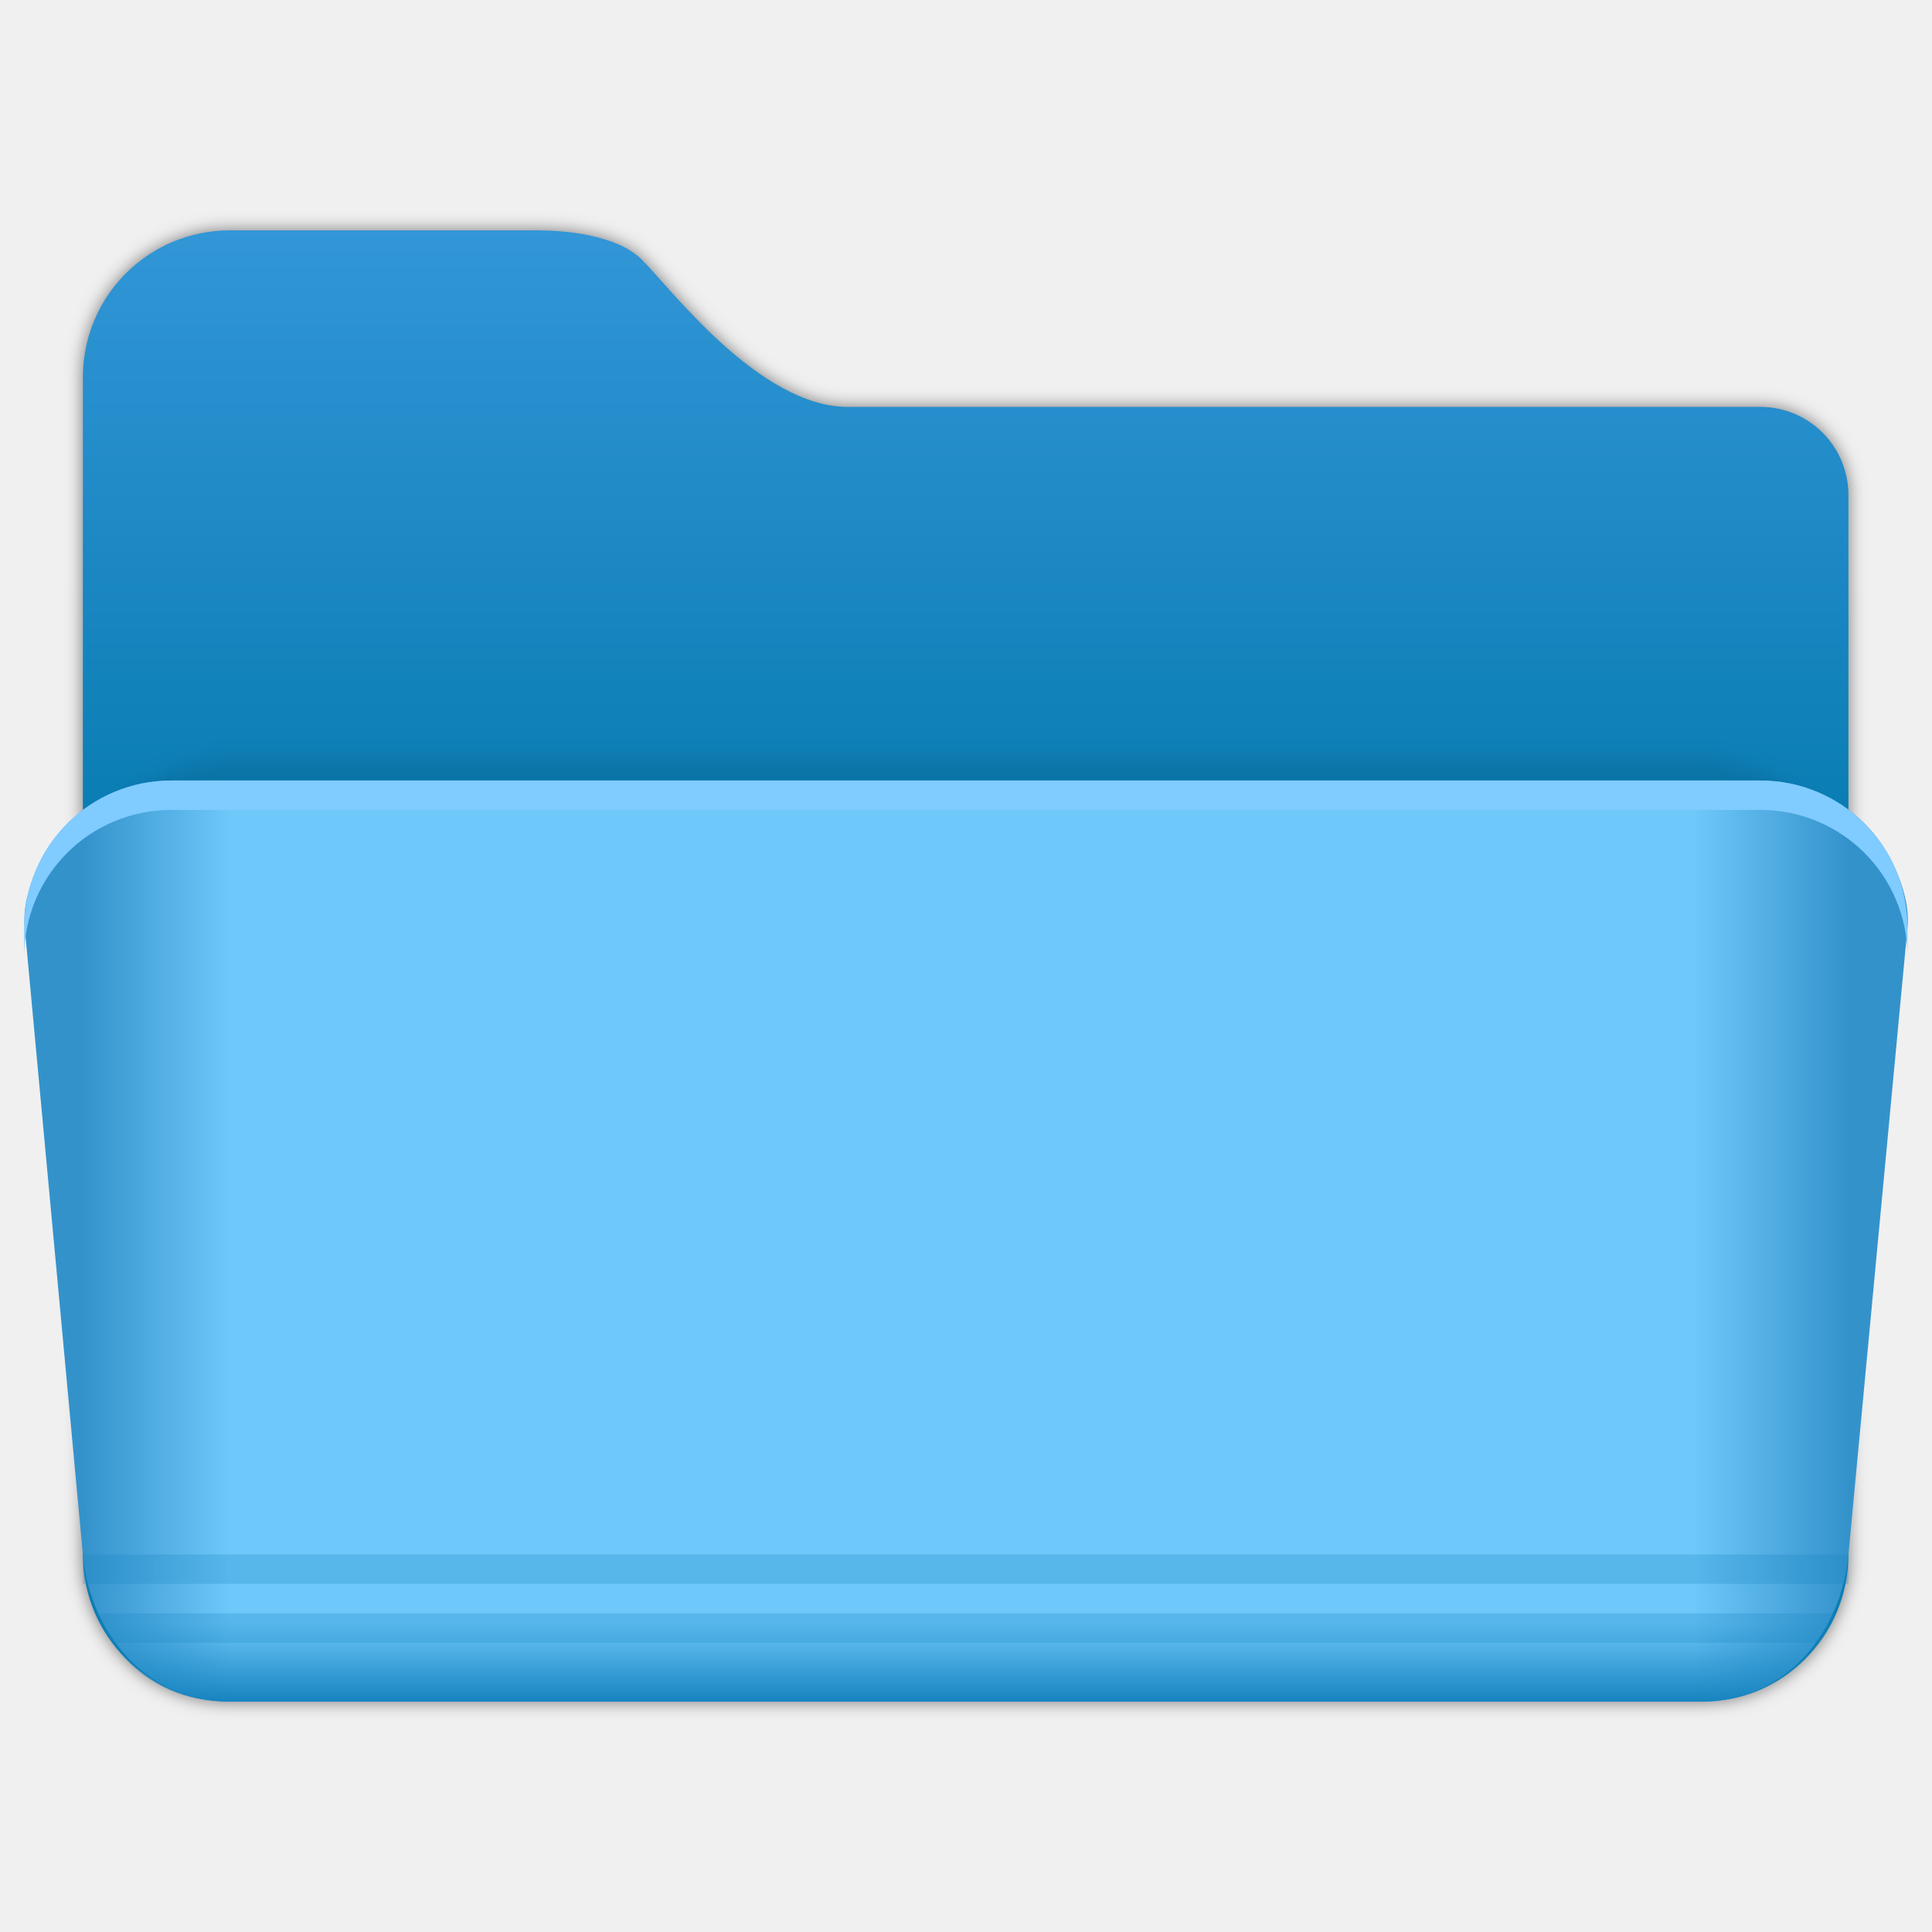
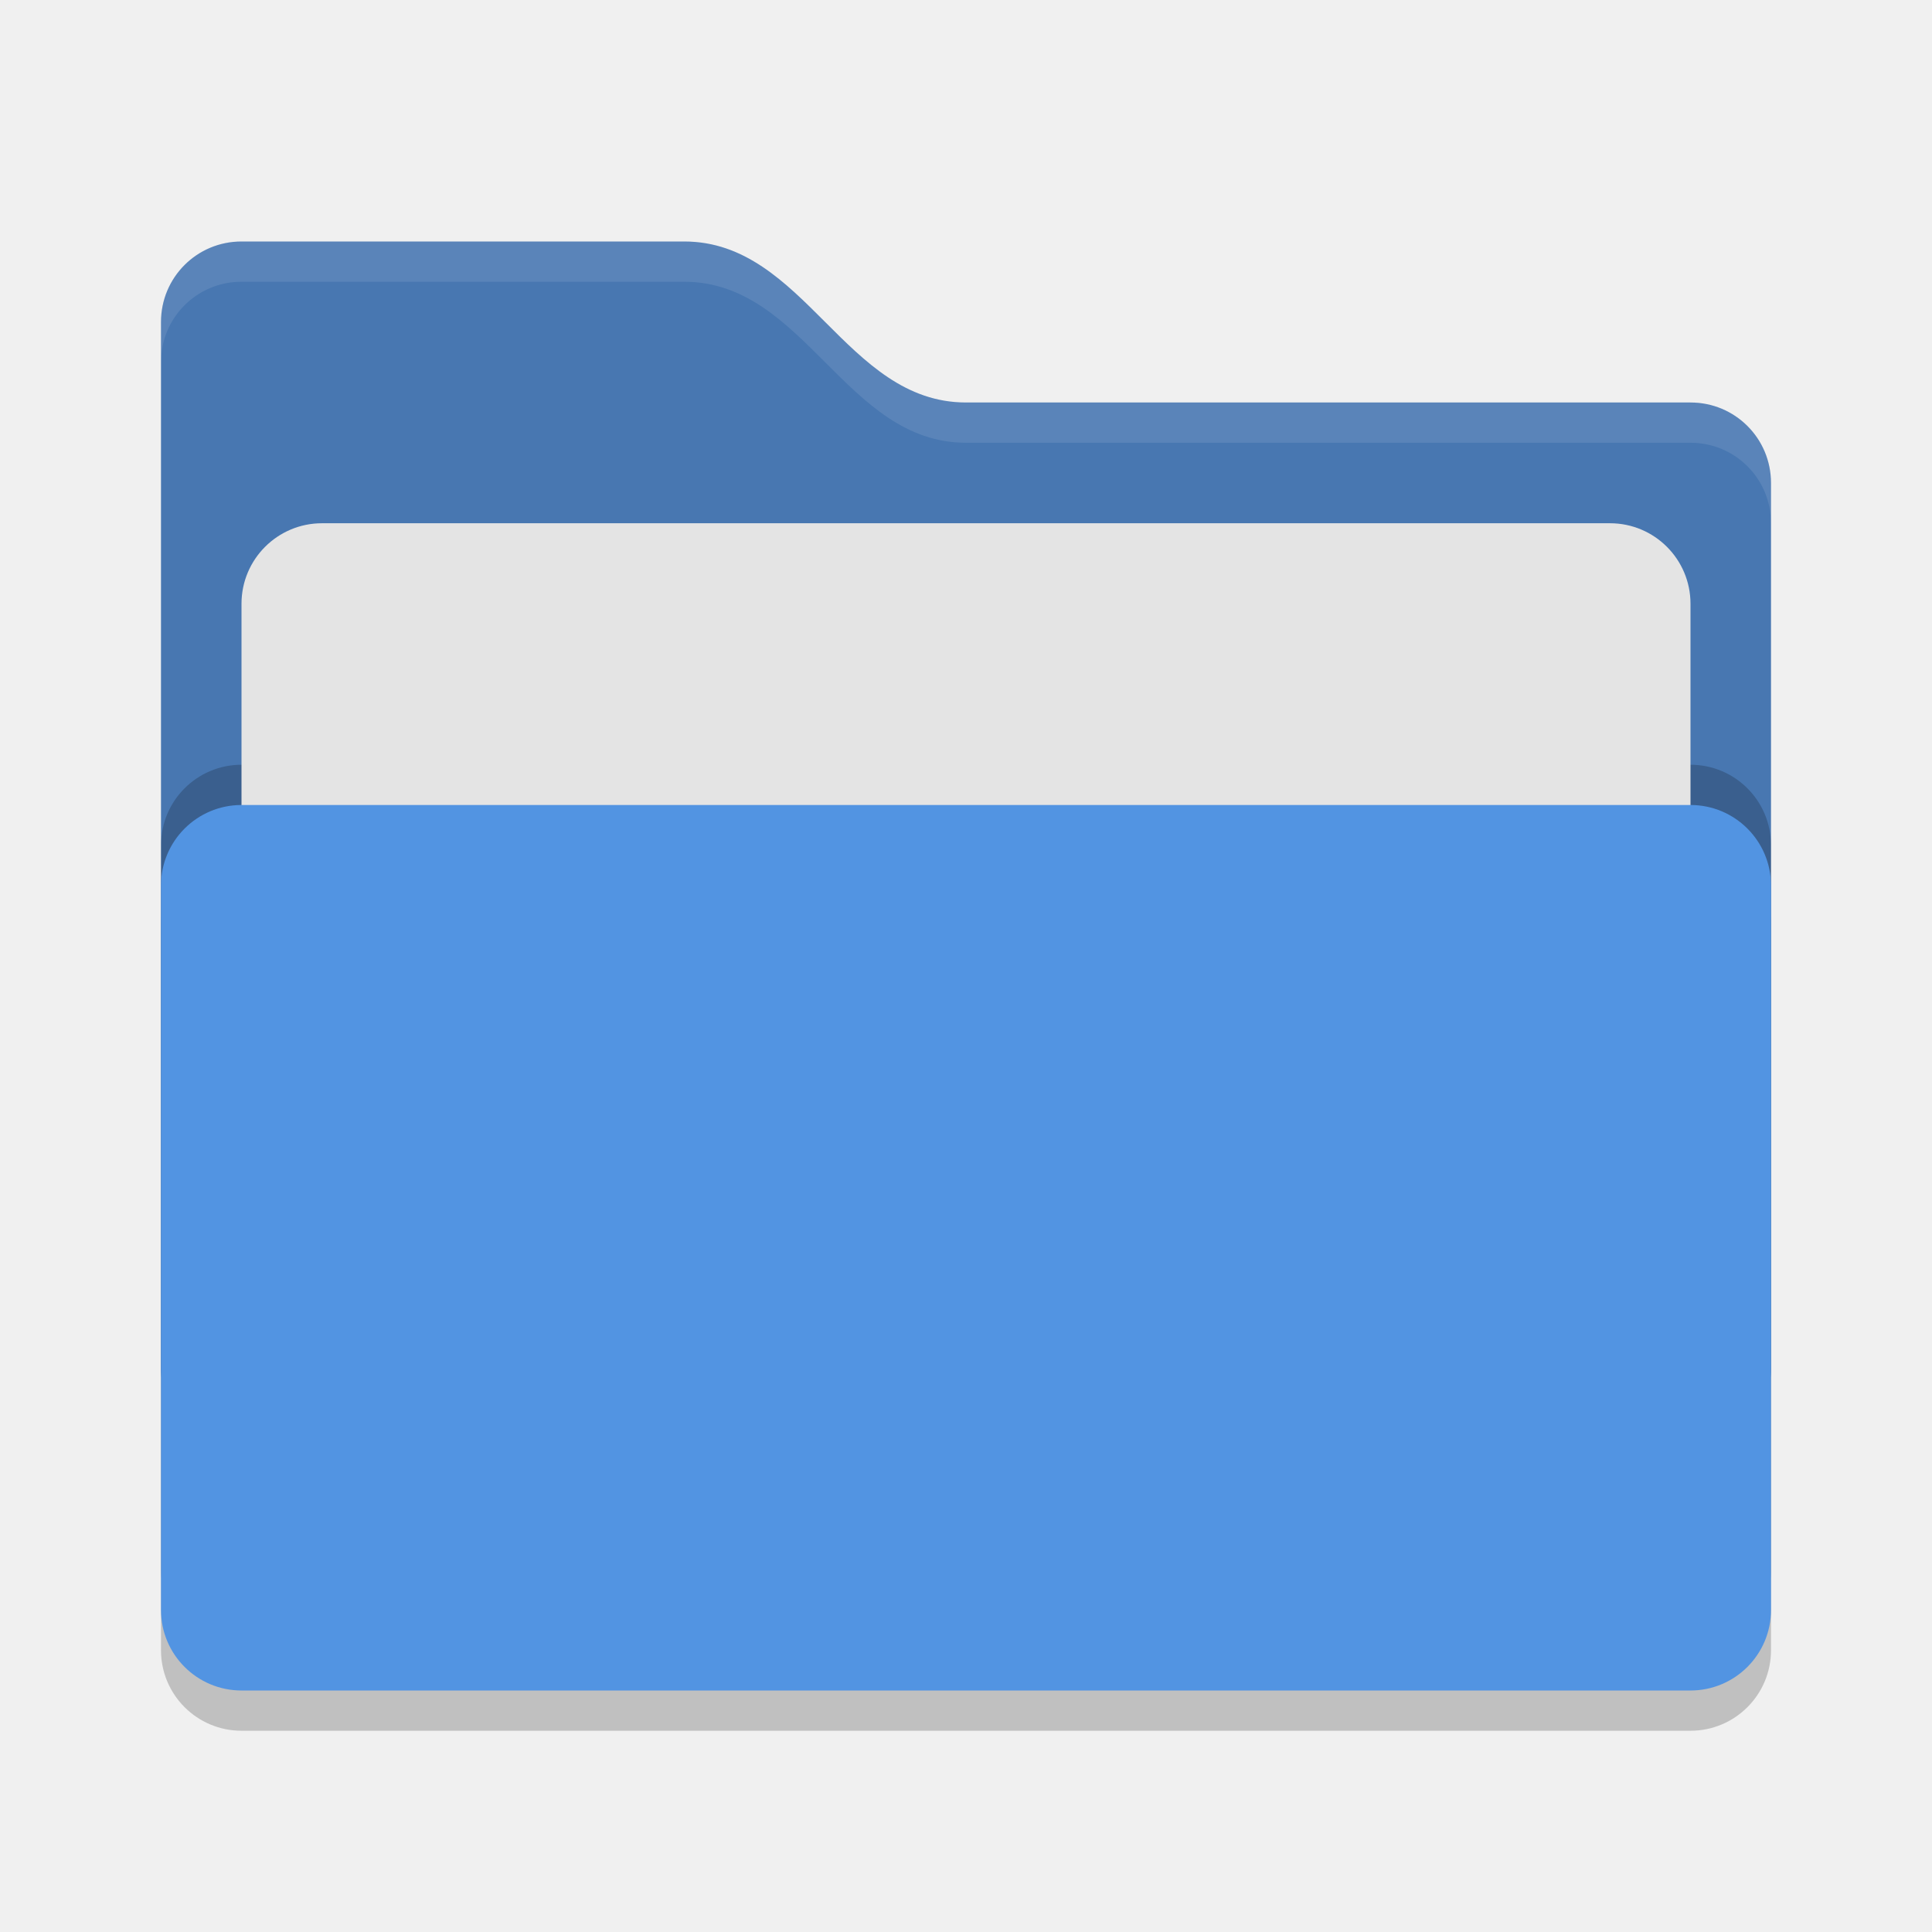
- <svg xmlns="http://www.w3.org/2000/svg" width="200" height="200" version="1.1" id="svg68">
-   <defs id="defs16">
-     <linearGradient id="linearGradient1011" x1="3.969" x2="3.969" y1="-12.171" y2="-6.879" gradientTransform="matrix(1 0 0 .99894 .52914 13.756)" gradientUnits="userSpaceOnUse">
-       <stop stop-color="#059bff" offset="0" id="stop4" />
-       <stop stop-color="#005aff" offset="1" id="stop6" />
-     </linearGradient>
-     <linearGradient id="linearGradient921" x1="7.937" x2="7.937" y1="1.058" y2="-8.202" gradientTransform="translate(.52914 14.023)" gradientUnits="userSpaceOnUse">
-       <stop stop-color="#005aff" offset="0" id="stop9" />
-       <stop stop-color="#059bff" offset="1" id="stop11" />
-     </linearGradient>
-     <style type="text/css" id="style14" />
-     <style type="text/css" id="current-color-scheme">.ColorScheme-Text {
-         color:#4d4d4d;
-       }</style>
-     <style id="style881" type="text/css">.ColorScheme-Text {
-         color:#4d4d4d;
-       }</style>
-     <linearGradient gradientUnits="userSpaceOnUse" gradientTransform="matrix(1.000007,0,0,1.000007,-538.6941,-142.7133)" y2="174.71" y1="155" x2="25" x1="25" id="linearGradient1387">
-       <stop id="stop883" offset="0" stop-color="#3296d7" />
-       <stop id="stop885" offset="1" stop-color="#0a7db4" />
-     </linearGradient>
-     <linearGradient gradientUnits="userSpaceOnUse" gradientTransform="matrix(1.000007,0,0,1.000007,-538.6942,-142.7133)" y2="185" y1="185" x2="65" x1="5" id="linearGradient1401">
-       <stop id="stop888" offset="0" stop-color="#3492cb" />
-       <stop id="stop890" offset=".084" stop-color="#6ec8fa" />
-       <stop id="stop892" offset=".912" stop-color="#6ec8fa" />
-       <stop id="stop894" offset="1" stop-color="#3492cb" />
-     </linearGradient>
-     <linearGradient gradientUnits="userSpaceOnUse" gradientTransform="matrix(0.6866781,0,0,1.547974,-500.9199,-1702.638)" y2="1140.2" y1="1138.4" x2="-9.617" x1="-9.617" id="linearGradient1438">
-       <stop id="stop897" offset="0" stop-opacity="0" stop-color="#1482be" />
-       <stop id="stop899" offset="1" stop-color="#1482be" />
-     </linearGradient>
-     <filter color-interpolation-filters="sRGB" height="1.026" width="1.022" y="-.013" x="-.011" id="filter1733">
-       <feGaussianBlur id="feGaussianBlur902" stdDeviation="0.073" />
-     </filter>
-     <filter color-interpolation-filters="sRGB" height="1.297" width="1.03" y="-.148" x="-.015" id="filter935">
-       <feGaussianBlur id="feGaussianBlur905" stdDeviation="0.098" />
-     </filter>
-     <linearGradient gradientUnits="userSpaceOnUse" gradientTransform="matrix(1,0,0,0.73765,0,299.11)" y2="1139.8" y1="1081.4" x2="-9.912" x1="-9.912" id="b">
-       <stop id="stop908" offset="0" stop-color="#1e91ff" />
-       <stop id="stop910" offset=".5" stop-color="#2396ff" />
-       <stop id="stop912" offset="1" stop-color="#1e8cfa" />
-     </linearGradient>
-     <linearGradient gradientUnits="userSpaceOnUse" y2="1082.6" y1="1070.2" x2="-26.201" x1="-26.201" id="linearGradient886">
-       <stop id="stop915" offset="0" stop-color="#2396ff" />
-       <stop id="stop917" offset="1" stop-color="#41b4ff" />
-     </linearGradient>
-     <linearGradient gradientUnits="userSpaceOnUse" y2="1140.2" y1="1138.4" x2="-9.617" x1="-9.617" id="linearGradient888">
-       <stop id="stop920" offset="0" stop-color="#0a7deb" />
-       <stop id="stop922" offset="1" stop-color="#0e95c5" />
-     </linearGradient>
-   </defs>
-   <g id="g1047" transform="matrix(3.04614,0,0,3.04614,1634.286,-13.58487)">
-     <g id="g941" transform="matrix(3.779602,0,0,3.779602,-538.6941,-142.7133)" style="opacity:0.5;filter:url(#filter1733)">
-       <g id="g935" style="stroke-opacity:0.953">
-         <path id="path929" d="m 10,155 c -2.77,0 -5,2.23 -5,5 v 40 c 0,2.77 2.23,5 5,5 h 50 c 2.77,0 5,-2.23 5,-5 v -36 c 0,-0.831 -0.335,-1.581 -0.877,-2.123 -0.542,-0.542 -1.292,-0.877 -2.123,-0.877 h -31 c -0.75,0 -1.5,-0.25 -2.219,-0.641 -0.719,-0.391 -1.406,-0.922 -2.031,-1.484 -1.25,-1.125 -2.25,-2.375 -2.75,-2.875 -0.435,-0.435 -1.106,-0.684 -1.775,-0.826 -0.64,-0.136 -1.26,-0.167 -1.688,-0.174 h -0.537 z" transform="scale(0.26458)" style="opacity:1;stroke-width:0.201" />
-         <path id="path931" d="M 7.4,165 C 6.071,165 5,166.071 5,167.4 v 32.6 c 0,2.77 2.23,5 5,5 h 50 c 2.77,0 5,-2.23 5,-5 v -32.6 C 65,166.071 63.929,165 62.6,165 Z" transform="scale(0.26458)" style="opacity:1;stroke-width:0.18" />
-         <path id="path933" d="M 7.4,165 C 6.071,165 5,166.071 5,167.4 v 1 C 5,167.071 6.071,166 7.4,166 h 55.199 c 1.33,0 2.4,1.071 2.4,2.4 v -1 C 65,166.071 63.929,165 62.599,165 Z" transform="scale(0.26458)" style="opacity:1;stroke-width:0.18" />
-       </g>
-       <path id="path937" style="color:#000000;text-indent:0;text-transform:none;opacity:0.5;stroke-width:0.273" d="m 1.323,52.916 c 0.037,0.721 0.529,1.323 1.319,1.323 h 13.233 c 0.793,0 1.322,-0.644 1.322,-1.323 z" />
-       <path id="path939" style="color:#000000;text-indent:0;text-transform:none;opacity:0.15;stroke-width:0.096" d="m 1.324,52.916 3.337e-4,0.265 H 17.198 L 17.198,52.916 H 1.323 Z m 0.264,0.794 h 15.346 c 0.053,-0.073 0.114,-0.155 0.152,-0.265 h -15.653 c 0.047,0.113 0.093,0.177 0.155,0.265 z" />
-     </g>
-     <path id="path943" d="m -528.694,12.288 c -2.77,0 -5,2.23 -5,5 V 57.288 c 0,2.77 2.23,5 5,5 h 50 c 2.77,0 5,-2.23 5,-5 V 21.288 c 0,-0.831 -0.335,-1.581 -0.877,-2.123 -0.542,-0.542 -1.292,-0.877 -2.123,-0.877 h -31 c -0.75,0 -1.5,-0.25 -2.219,-0.641 -0.719,-0.391 -1.406,-0.922 -2.031,-1.484 -1.25,-1.125 -2.25,-2.375 -2.75,-2.875 -0.435,-0.435 -1.106,-0.684 -1.775,-0.826 -0.64,-0.136 -1.26,-0.167 -1.688,-0.174 h -0.537 z" style="fill:url(#linearGradient1387);stroke-width:0.201" />
-     <path transform="matrix(3.779602,0,0,3.779602,-535.6941,5.288314)" id="path945" d="M 1.852,6.614 C 1.669,6.614 1.495,6.652 1.336,6.718 1.178,6.785 1.035,6.881 0.916,7.001 0.796,7.121 0.699,7.263 0.632,7.422 0.566,7.58 0.529,7.754 0.529,7.937 v 0.265 c 0,-0.183 0.037,-0.357 0.103,-0.516 C 0.699,7.528 0.796,7.385 0.916,7.266 1.035,7.146 1.178,7.05 1.336,6.983 1.495,6.916 1.669,6.879 1.852,6.879 h 13.229 c 0.183,0 0.357,0.037 0.516,0.104 0.158,0.067 0.301,0.163 0.421,0.283 0.12,0.12 0.216,0.262 0.283,0.421 0.067,0.158 0.103,0.333 0.103,0.516 V 7.937 c 0,-0.183 -0.037,-0.357 -0.103,-0.516 C 16.234,7.263 16.137,7.121 16.017,7.001 15.898,6.881 15.755,6.785 15.597,6.718 15.438,6.652 15.264,6.614 15.081,6.614 Z" style="opacity:0.1;stroke-width:0.048;filter:url(#filter935)" />
-     <path id="path947" d="m -530.67,30.984 c -0.693,0 -1.351,0.14 -1.949,0.393 -0.599,0.252 -1.138,0.616 -1.59,1.068 -0.452,0.452 -0.818,0.991 -1.07,1.59 -0.252,0.599 -0.455,1.26 -0.391,1.949 l 1.976,21.304 c 0.256,2.758 2.23,5 5,5 h 50 c 2.77,0 4.74,-2.242 5,-5 l 2.007,-21.304 c 0.065,-0.689 -0.138,-1.351 -0.391,-1.949 -0.252,-0.599 -0.618,-1.138 -1.07,-1.59 -0.452,-0.452 -0.991,-0.816 -1.59,-1.068 -0.599,-0.252 -1.257,-0.393 -1.949,-0.393 h -53.984 z" style="fill:url(#linearGradient1401);stroke-width:0.18" />
-     <path id="path949" style="color:#000000;text-indent:0;text-transform:none;fill:url(#linearGradient1438);stroke-width:1.031" d="m -533.694,57.288 c 0.141,2.726 2,5 4.985,5 h 50.015 c 2.998,0 4.998,-2.434 4.998,-5 z" />
-     <path id="path951" style="color:#000000;text-indent:0;text-transform:none;opacity:0.25;fill:#1482be;stroke-width:0.361" d="m -533.691,57.288 10e-4,1 h 59.997 l -0.001,-1 h -60.001 z m 0.997,3 h 58.002 c 0.202,-0.277 0.43,-0.587 0.573,-1 h -59.162 c 0.176,0.427 0.35,0.669 0.587,1 z" />
-     <path id="path953" d="m -530.69,30.984 c -0.693,0 -1.351,0.14 -1.949,0.393 -0.599,0.252 -1.138,0.616 -1.59,1.068 -0.452,0.452 -0.818,0.991 -1.07,1.59 -0.252,0.599 -0.391,1.257 -0.391,1.949 v 1 c 0,-0.692 0.138,-1.351 0.391,-1.949 0.252,-0.599 0.618,-1.138 1.07,-1.59 0.452,-0.452 0.991,-0.816 1.59,-1.068 0.599,-0.252 1.257,-0.393 1.949,-0.393 h 54.003 c 0.693,0 1.351,0.14 1.949,0.393 0.599,0.252 1.138,0.616 1.59,1.068 0.452,0.452 0.818,0.991 1.07,1.59 0.252,0.599 0.391,1.257 0.391,1.949 v -1 c 0,-0.692 -0.138,-1.351 -0.391,-1.949 -0.252,-0.599 -0.618,-1.138 -1.07,-1.59 -0.452,-0.452 -0.991,-0.816 -1.59,-1.068 -0.599,-0.252 -1.257,-0.393 -1.949,-0.393 z" style="fill:#80cbff;stroke-width:0.18" />
-   </g>
+ <svg xmlns="http://www.w3.org/2000/svg" width="48" height="48" version="1">
+   <rect style="opacity:0.2" width="40" height="22" x="4" y="21" rx="2" ry="2" />
+   <path style="fill:#4877b1" d="M 4,34 C 4,35.108 4.892,36 6,36 H 42 C 43.108,36 44,35.108 44,34 V 12 C 44,10.892 43.108,10 42,10 H 24 C 21,10 20,6 17,6 H 6 C 4.892,6 4,6.892 4,8" />
+   <rect style="opacity:0.2" width="40" height="22" x="4" y="19" rx="2" ry="2" />
+   <rect style="fill:#e4e4e4" width="36" height="16" x="6" y="13" rx="2" ry="2" />
+   <rect style="fill:#5294e2" width="40" height="22" x="4" y="20" rx="2" ry="2" />
+   <path style="opacity:0.1;fill:#ffffff" d="M 6,6 C 4.892,6 4,6.892 4,8 V 9 C 4,7.892 4.892,7 6,7 H 17 C 20,7 21,11 24,11 H 42 C 43.108,11 44,11.892 44,13 V 12 C 44,10.892 43.108,10 42,10 H 24 C 21,10 20,6 17,6 Z" />
</svg>
